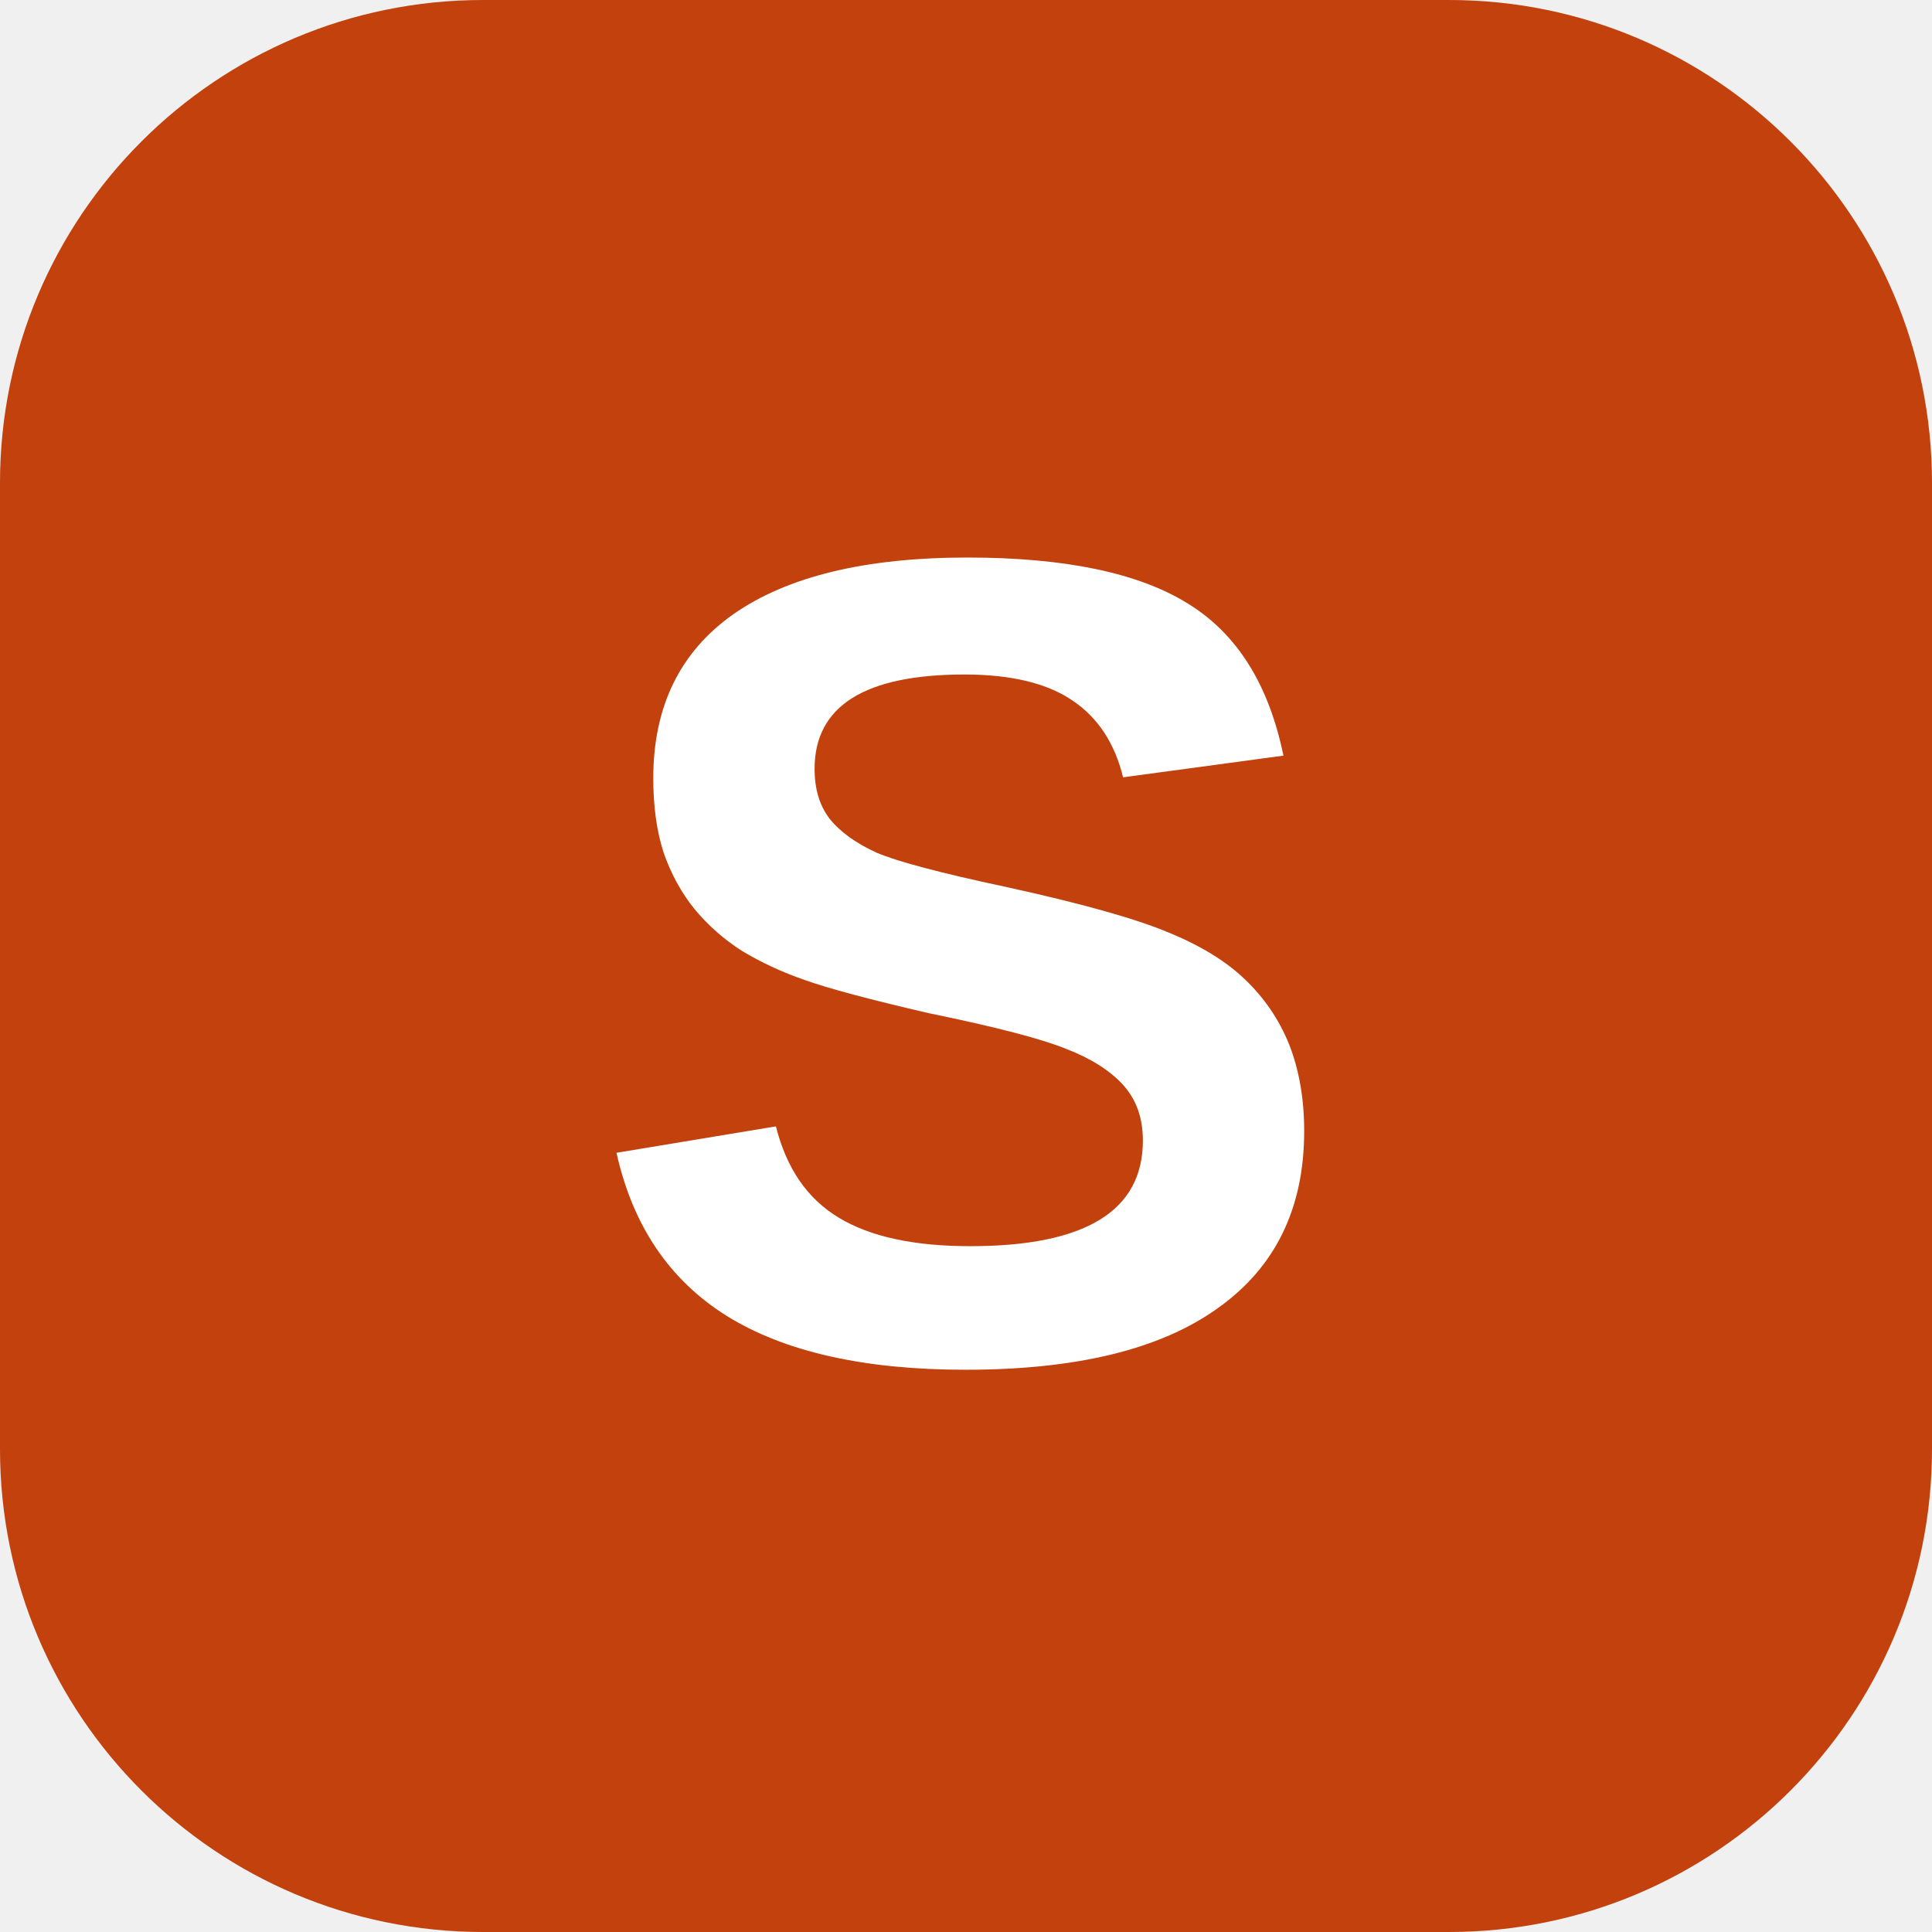
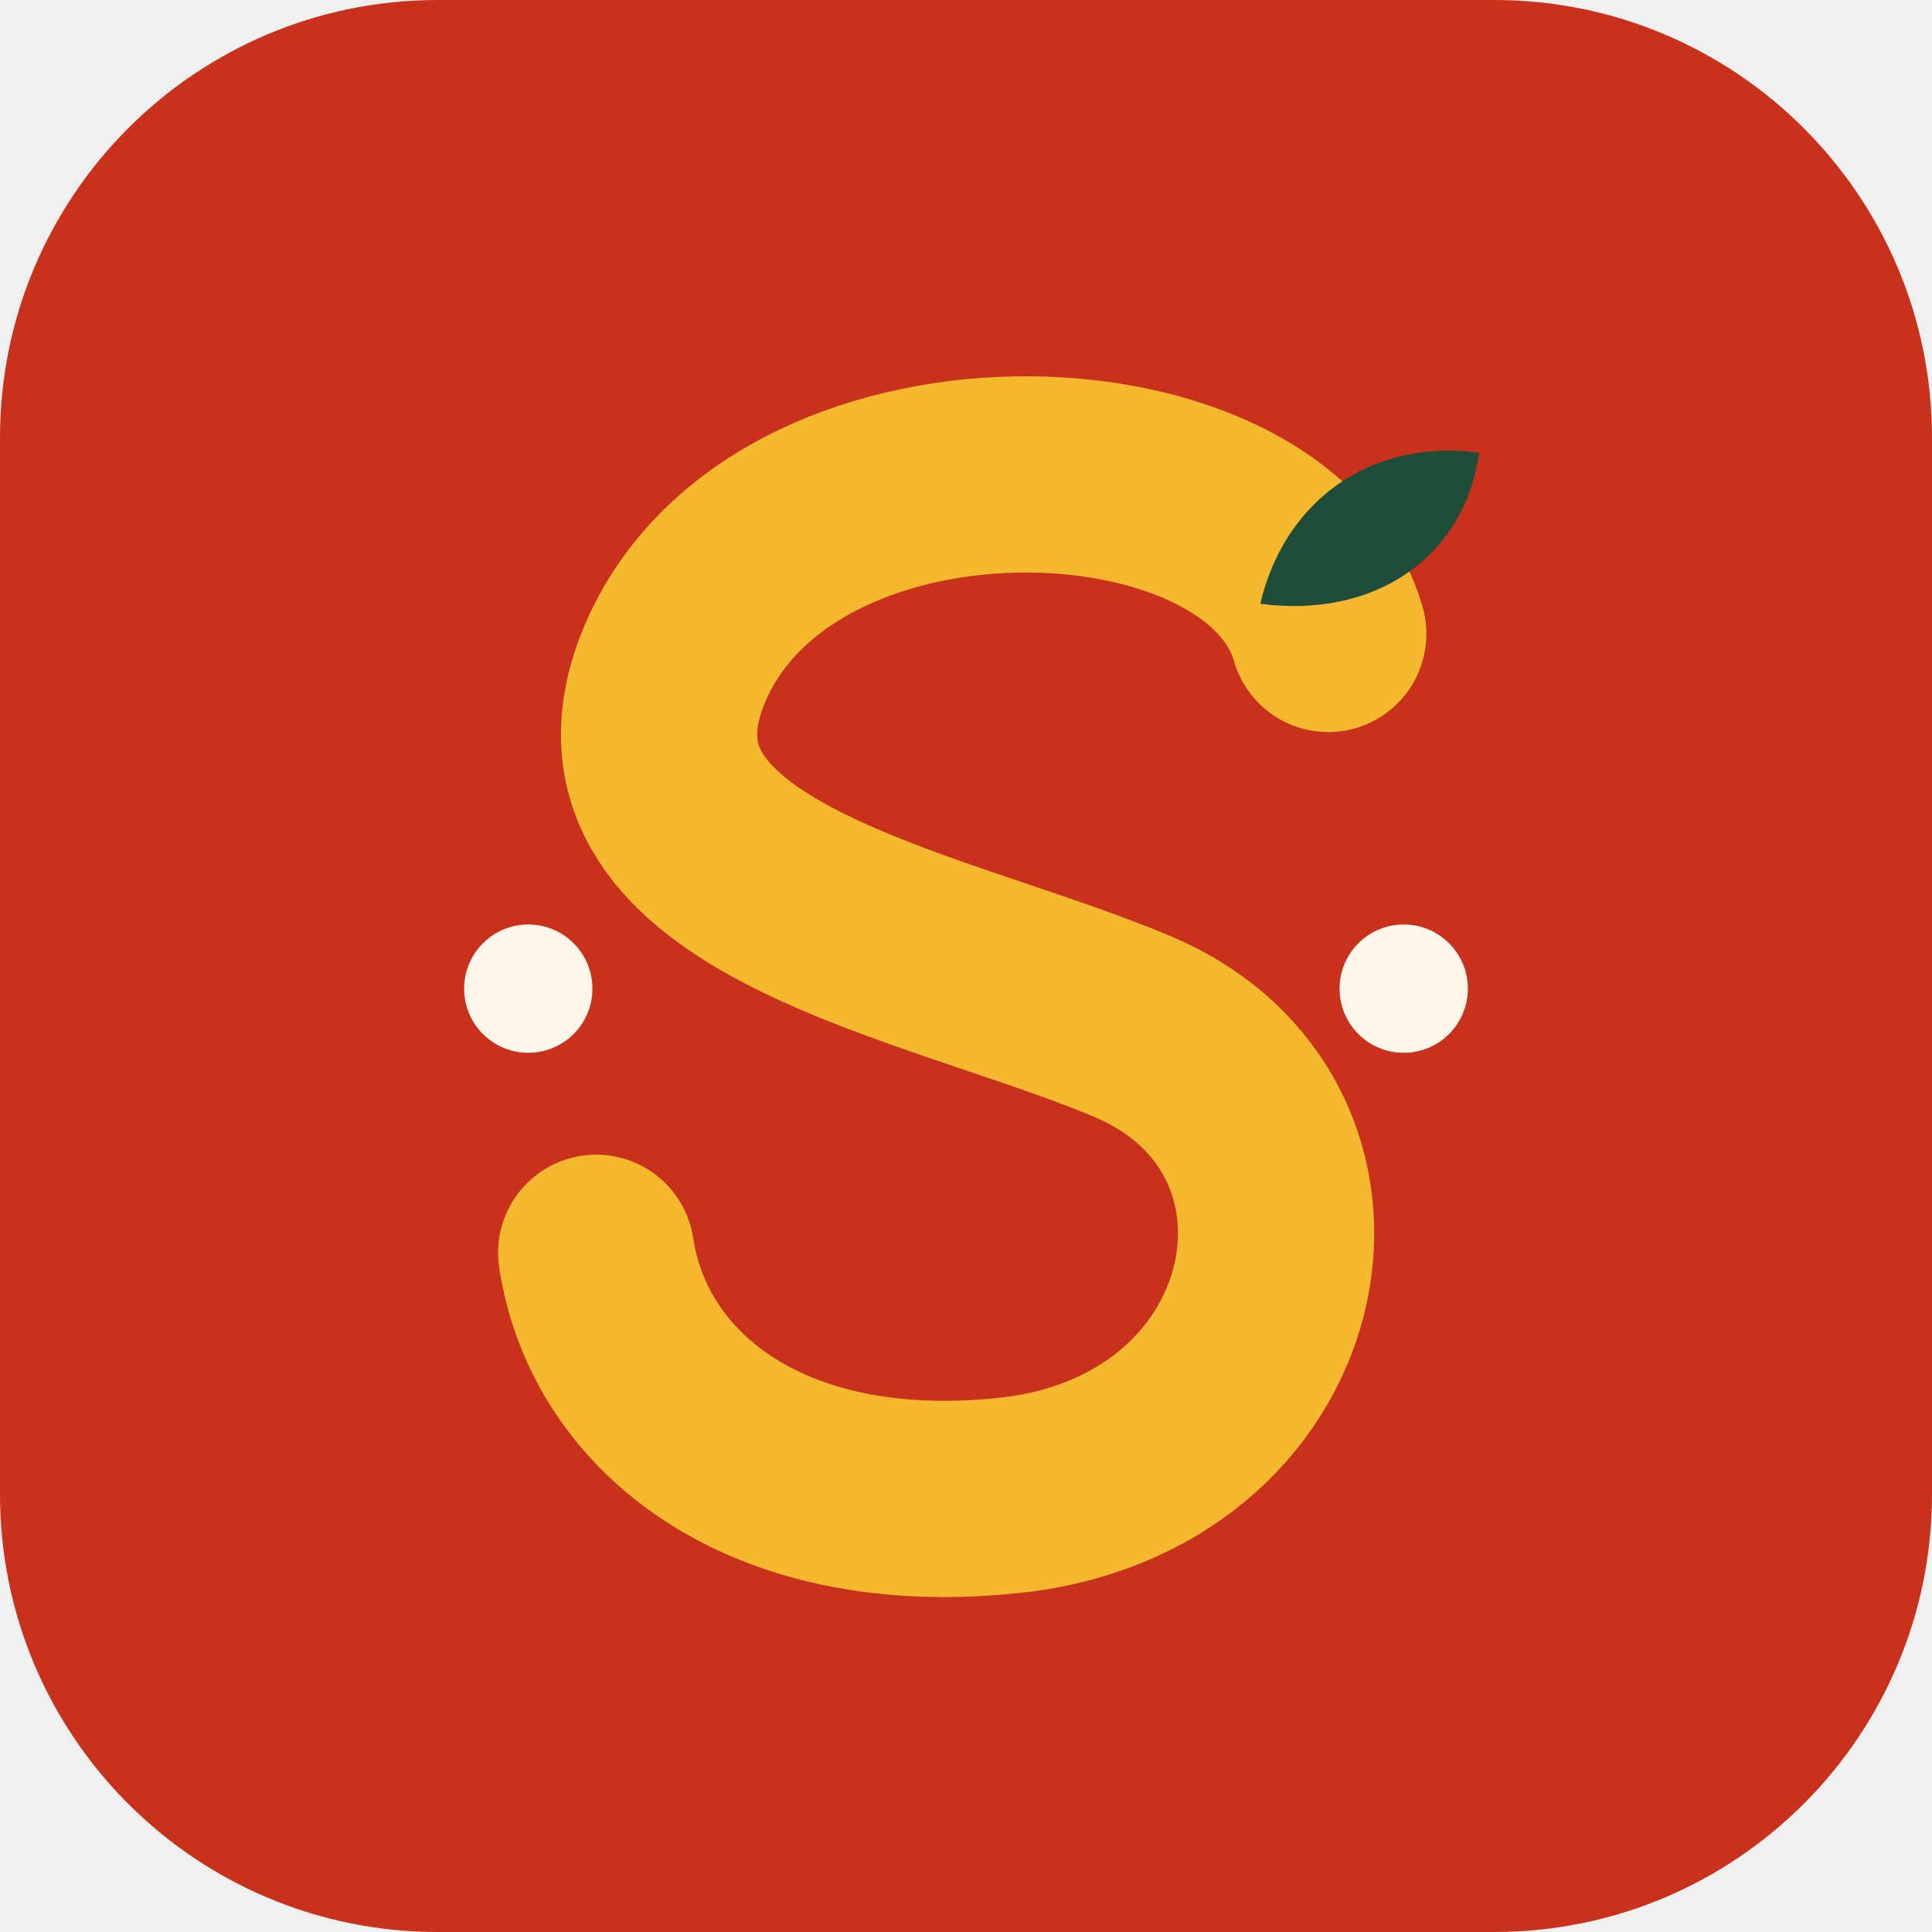
- <svg xmlns="http://www.w3.org/2000/svg" viewBox="0 0 32 32">
-   <rect width="32" height="32" rx="8" fill="#c2410c" />
-   <text x="16" y="22.5" text-anchor="middle" font-family="Arial, sans-serif" font-size="19" font-weight="800" fill="#fff">S</text>
+ <svg xmlns="http://www.w3.org/2000/svg" viewBox="0 0 512 512" role="img" aria-label="SnackStream">
+   <rect width="512" height="512" rx="116" fill="#c8321c" />
+   <path d="M352 168C336 112 205 108 178 178C156 236 248 250 300 272C362 298 346 386 270 396C204 404 164 372 158 332" fill="none" stroke="#f5b82e" stroke-width="52" stroke-linecap="round" stroke-linejoin="round" />
+   <circle cx="372" cy="262" r="17" fill="#fff8ea" />
+   <circle cx="140" cy="262" r="17" fill="#fff8ea" />
+   <path d="M392 120c-30-4-52 14-58 40 30 4 54-12 58-40z" fill="#1f4d3a" />
</svg>
